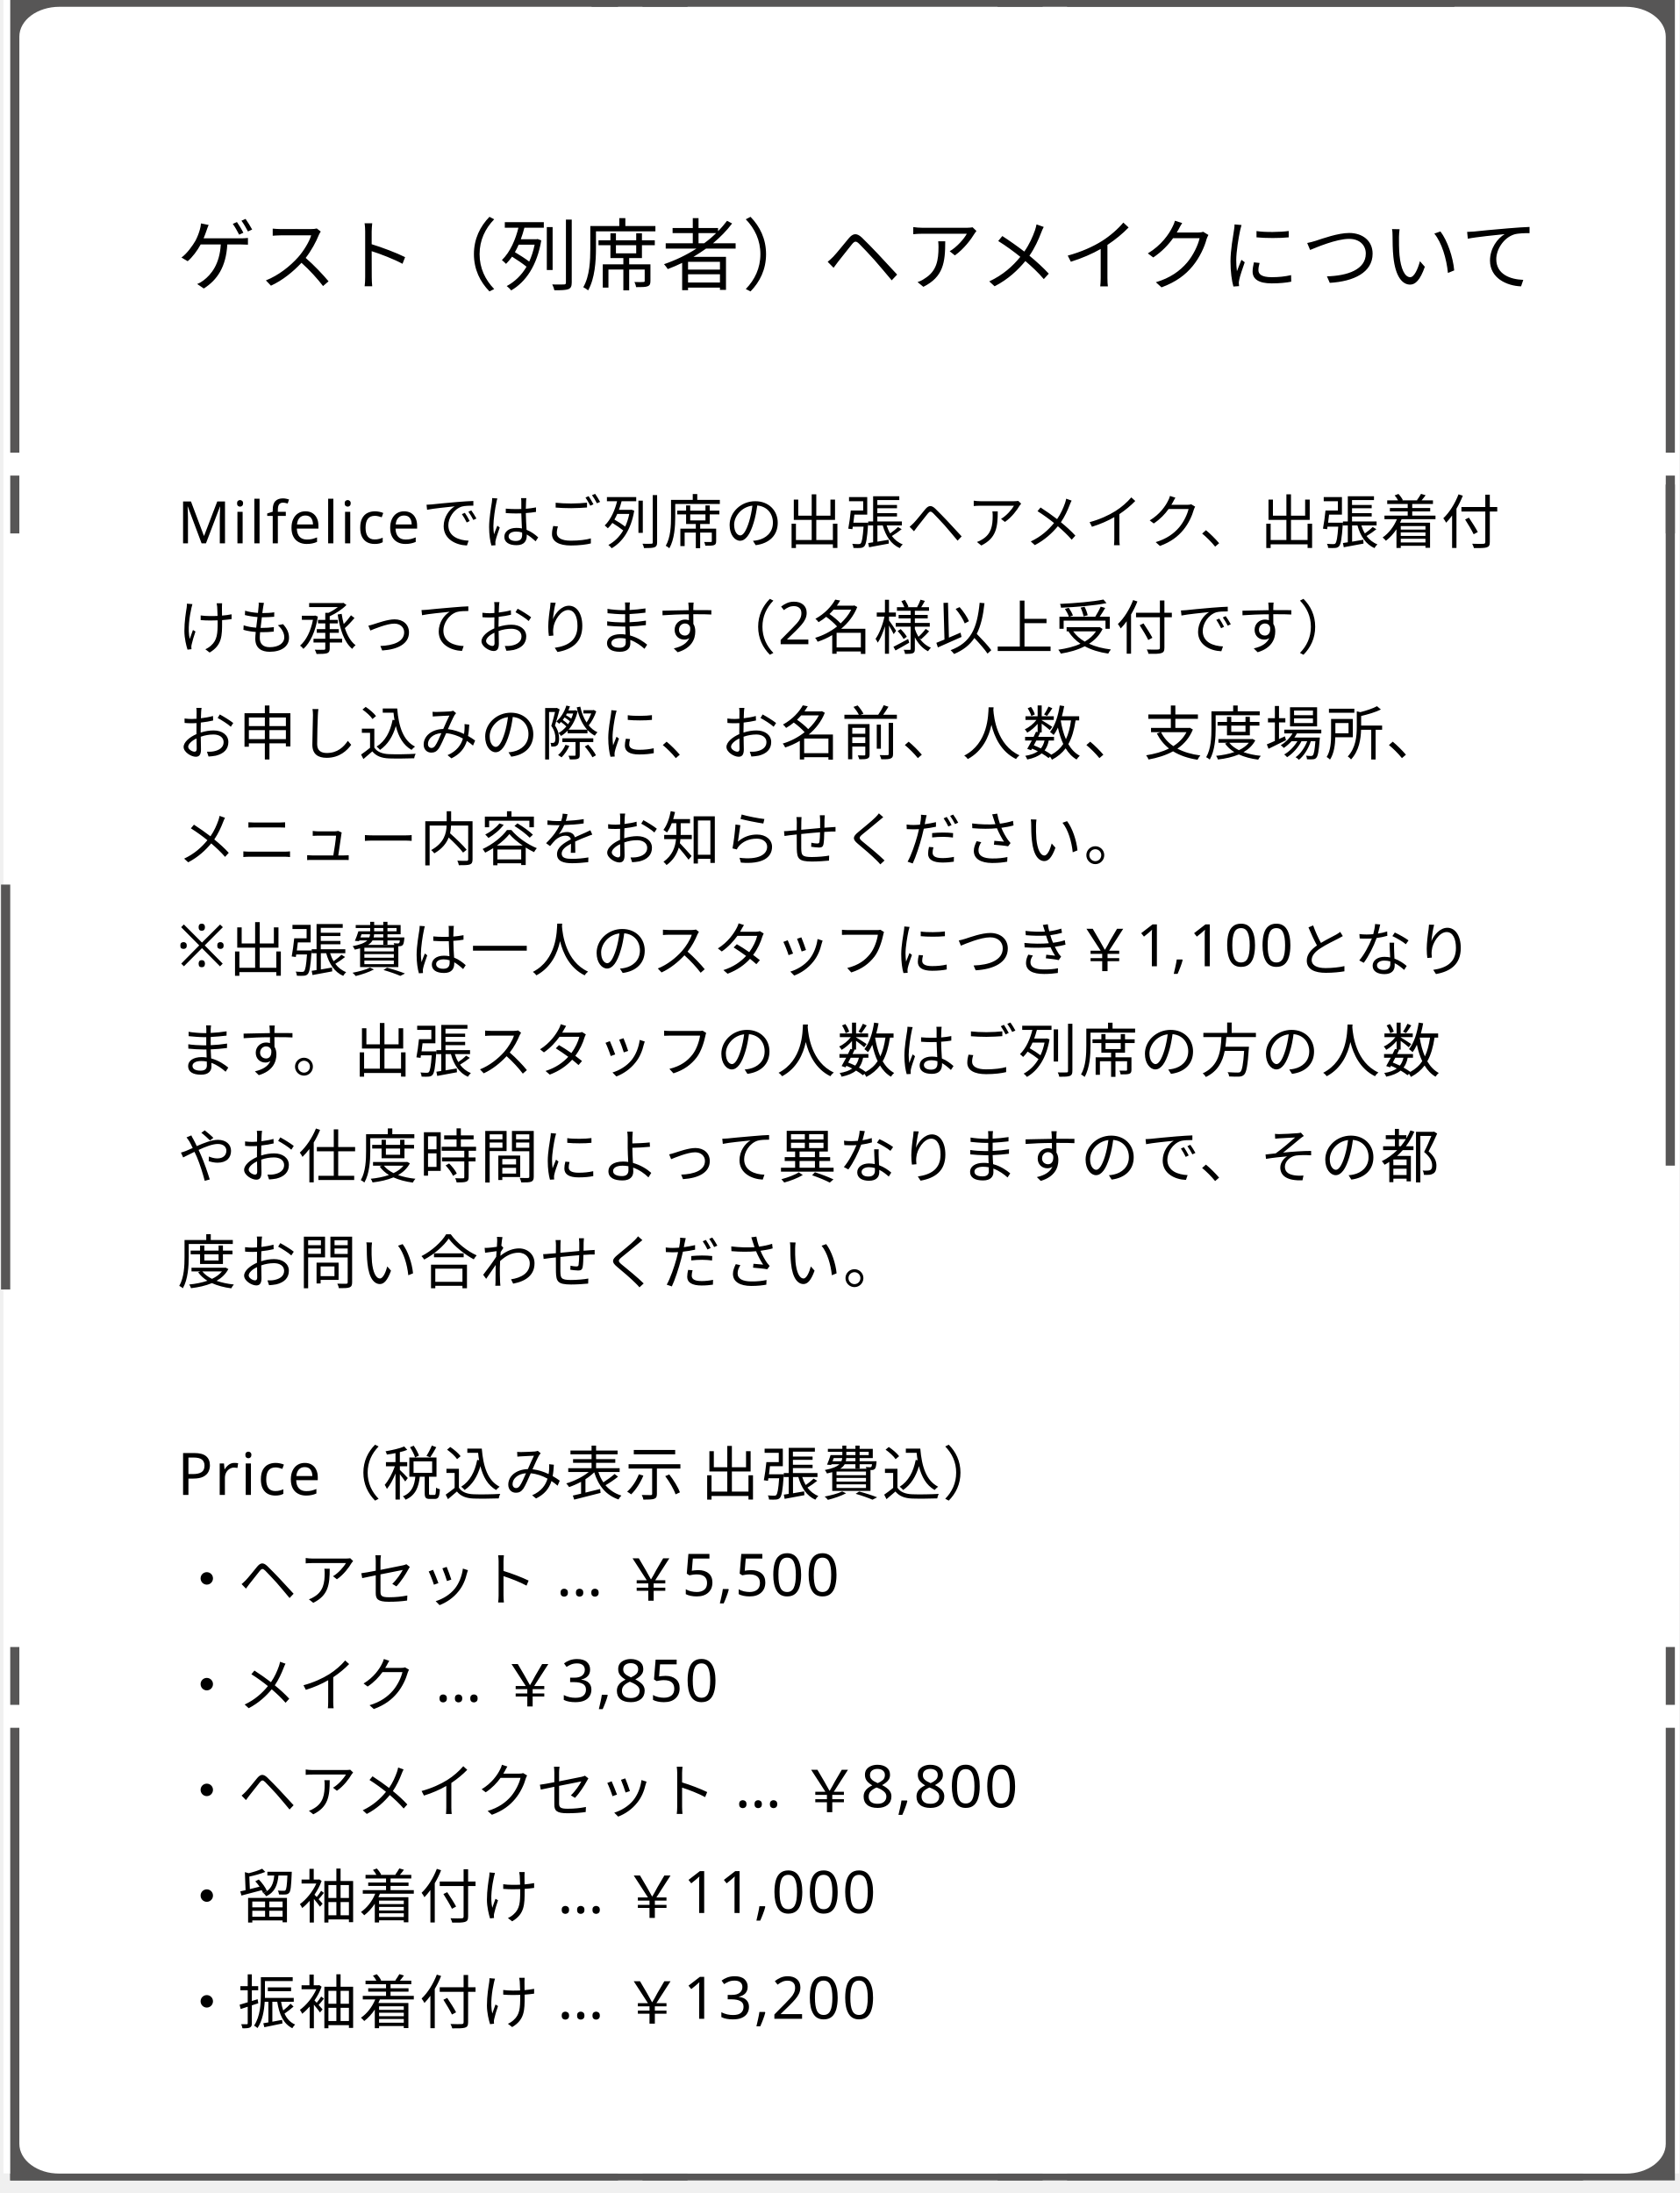
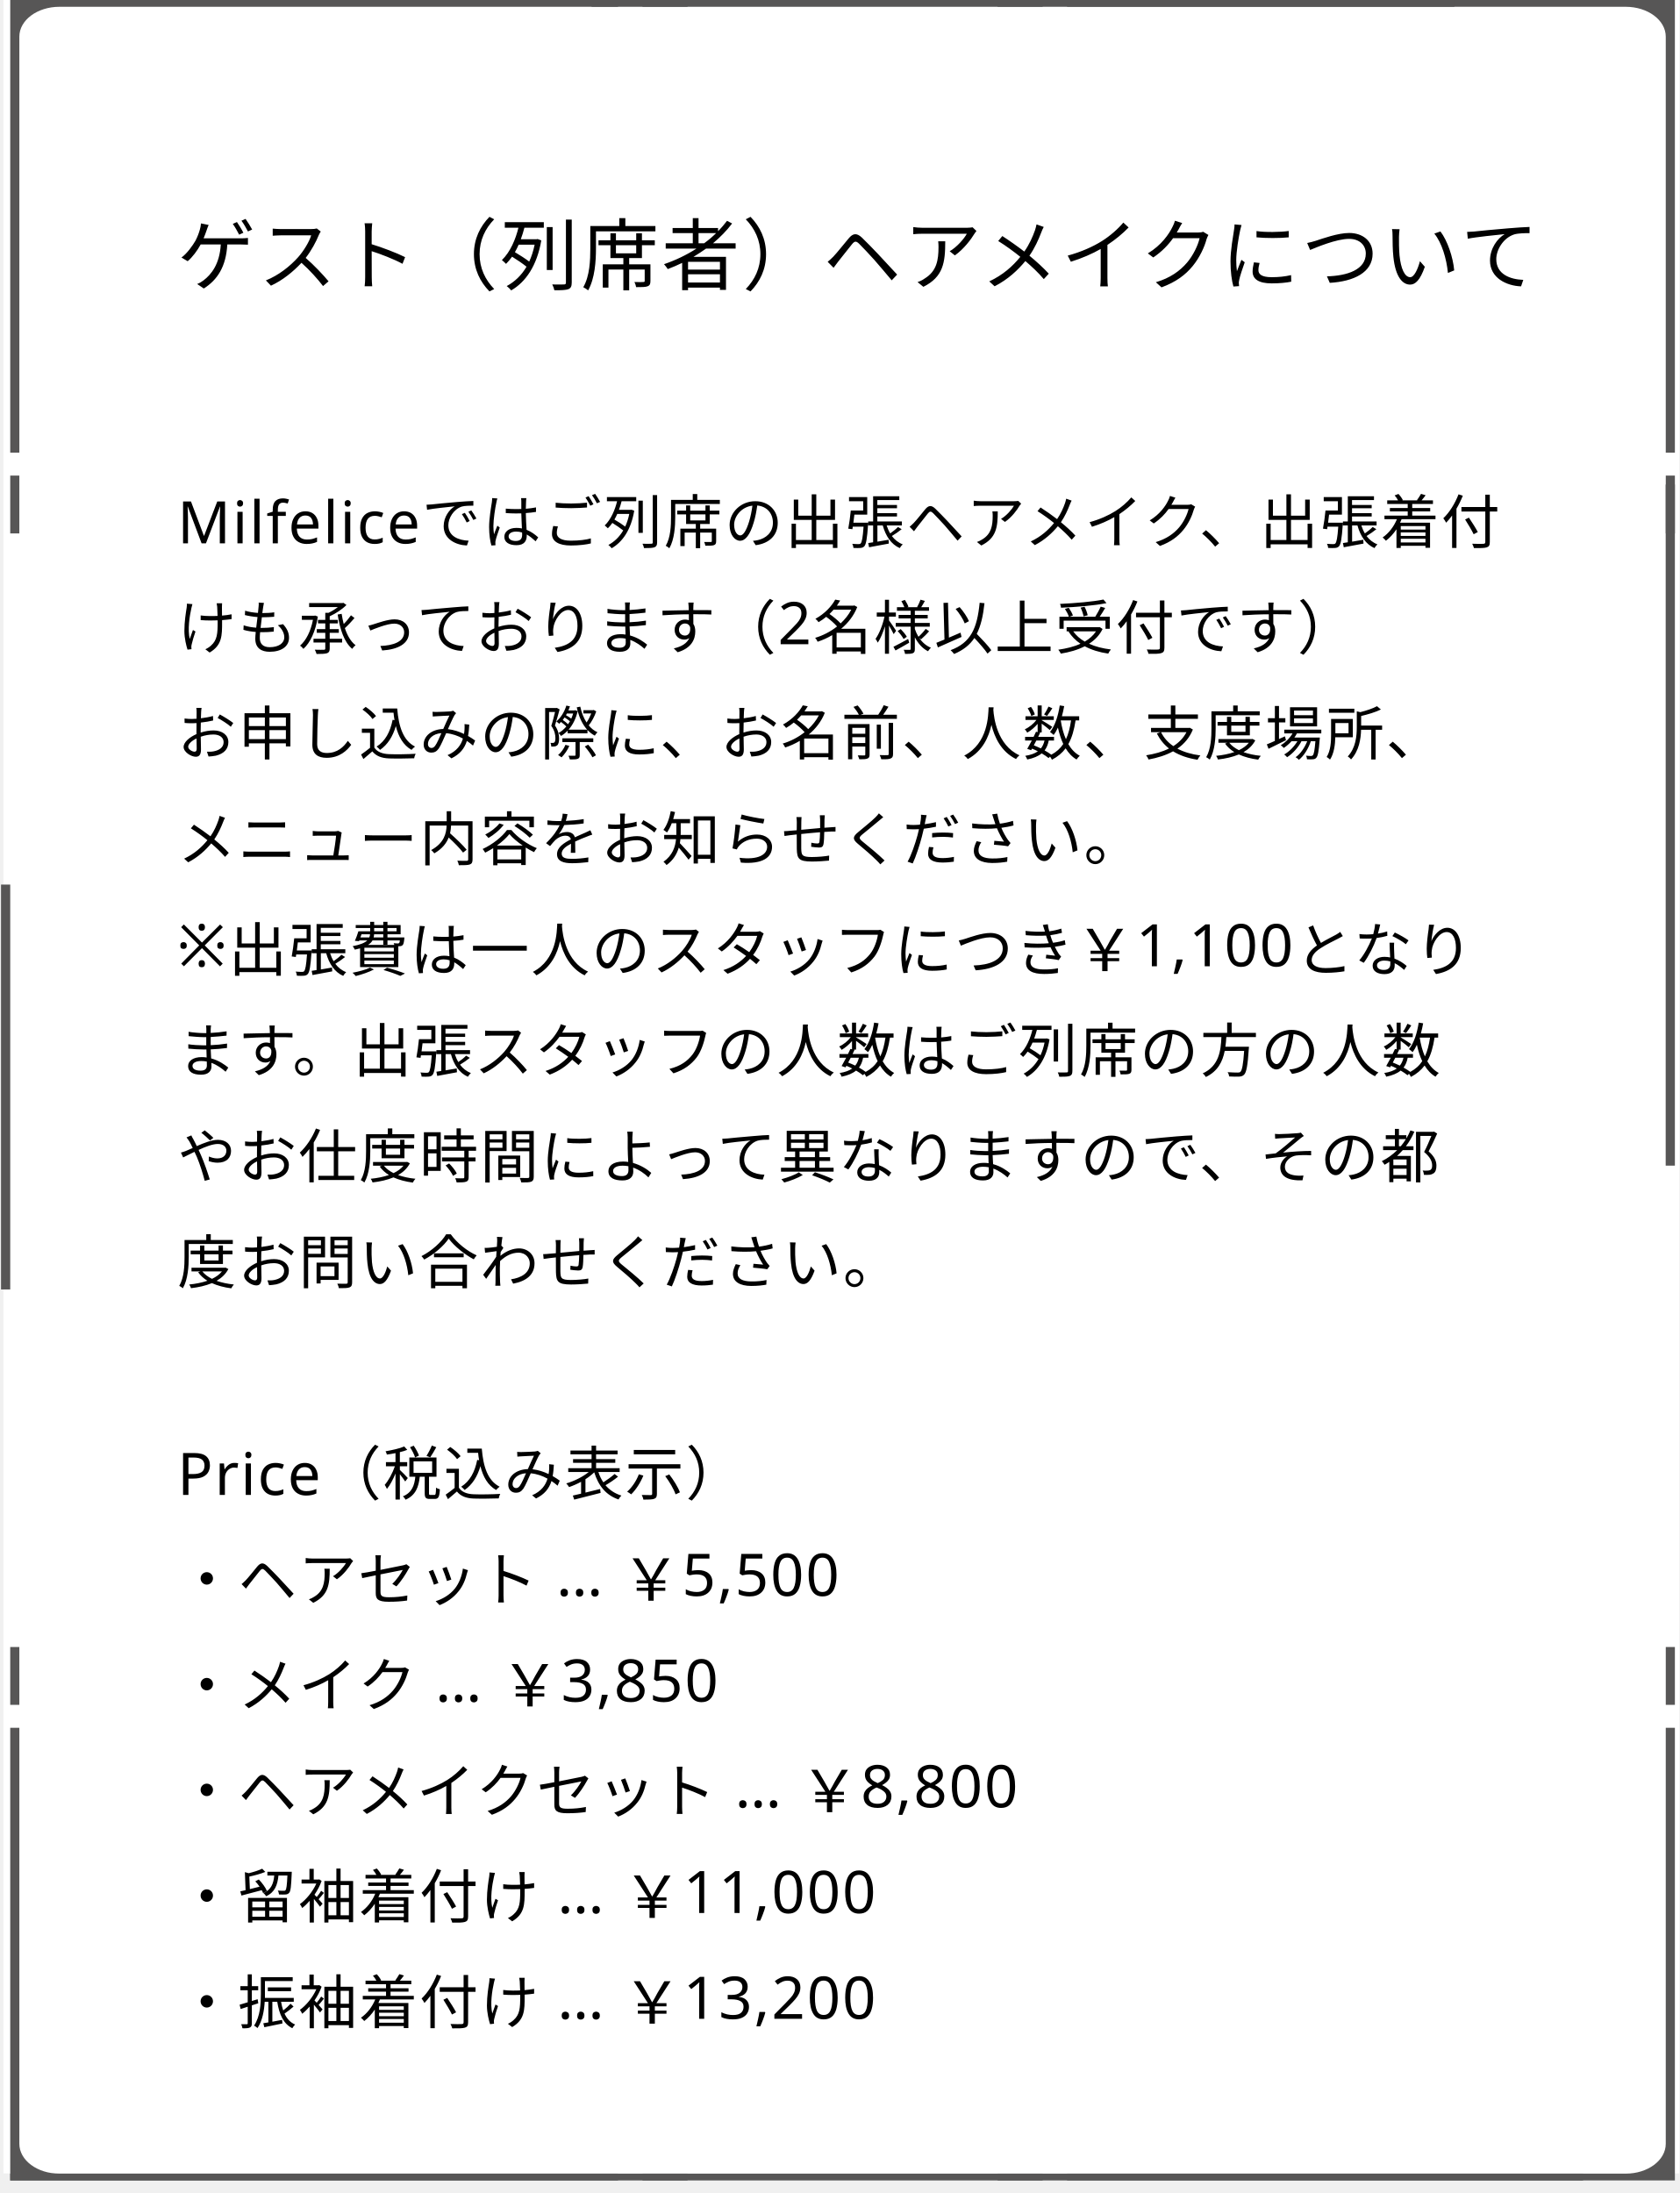
<svg xmlns="http://www.w3.org/2000/svg" width="343.028" height="448" viewBox="0 0 343.028 448">
  <defs>
    <style>
      .cls-1 {
        fill: #fff;
      }

      .cls-2 {
        font-size: 12px;
      }

      .cls-2, .cls-5 {
        font-family: YuMin-Medium, YuMincho;
        font-weight: 500;
        letter-spacing: 0.03em;
      }

      .cls-3 {
        fill: #575656;
      }

      .cls-4 {
        fill: none;
      }

      .cls-5 {
        font-size: 16px;
      }
    </style>
  </defs>
  <g id="グループ_1647" data-name="グループ 1647" transform="translate(-135.342)">
    <rect id="長方形_200" data-name="長方形 200" class="cls-1" width="342.337" height="444" transform="translate(136.032)" />
-     <text id="Milfeliceではご列席の出張ヘアメイク_出張着付けも承っております_2名様以上受付です_お申し込みの際に_お名前_人数_支度場所_メニュー内容をお知らせください_出張費は一人のスタッフにつき_1_100となります_出張スタッフの人数はご列席の方の人数やお仕度時間によって異なりますので_その都度お問い合わせください_Price_税込み表示_出張費込_ヘアセット_5_500_メイク_3_850_ヘアメイクセット_8_800_留袖着付け_11_000_振袖着付け" data-name="Milfeliceではご列席の出張ヘアメイク、出張着付けも承っております（2名様以上受付です） お申し込みの際に、お名前、人数、支度場所、メニュー内容をお知らせください。 ※出張費は一人のスタッフにつき￥1,100となります。出張スタッフの人数はご列席の方の人数やお仕度時間によって異なりますので、その都度お問い合わせください。  Price（税込み表示 出張費込） ・ヘアセット … ￥5,500 ・メイク … ￥3,850 ・ヘアメイクセット … ￥8,800 ・留袖着付け … ￥11,000 ・振袖着付け" class="cls-2" transform="translate(171.583 100)">
+     <text id="Milfeliceではご列席の出張ヘアメイク_出張着付けも承っております_2名様以上受付です_お申し込みの際に_お名前_人数_支度場所_メニュー内容をお知らせください_出張費は一人のスタッフにつき_1_100となります_出張スタッフの人数はご列席の方の人数やお仕度時間によって異なりますので_その都度お問い合わせください_Price_税込み表示_ヘアセット_5_500_メイク_3_850_ヘアメイクセット_8_800_留袖着付け_11_000_振袖着付け_1" data-name="Milfeliceではご列席の出張ヘアメイク、出張着付けも承っております（2名様以上受付です） お申し込みの際に、お名前、人数、支度場所、メニュー内容をお知らせください。 ※出張費は一人のスタッフにつき￥1,100となります。出張スタッフの人数はご列席の方の人数やお仕度時間によって異なりますので、その都度お問い合わせください。  Price（税込み表示） ・ヘアセット … ￥5,500 ・メイク … ￥3,850 ・ヘアメイクセット … ￥8,800 ・留袖着付け … ￥11,000 ・振袖着付け … ￥1" class="cls-2" transform="translate(171.583 100)">
      <tspan x="0" y="11">Milfeliceではご列席の出張ヘアメイク、出張着付</tspan>
      <tspan x="0" y="32.6">けも承っております（2名様以上受付です）</tspan>
      <tspan x="0" y="54.2">お申し込みの際に、お名前、人数、支度場所、</tspan>
      <tspan x="0" y="75.8">メニュー内容をお知らせください。</tspan>
      <tspan x="0" y="97.4">※出張費は一人のスタッフにつき￥1,100となり</tspan>
      <tspan x="0" y="119">ます。出張スタッフの人数はご列席の方の人数</tspan>
      <tspan x="0" y="140.6">やお仕度時間によって異なりますので、その都</tspan>
      <tspan x="0" y="162.2">度お問い合わせください。</tspan>
      <tspan x="0" y="183.8" />
-       <tspan x="0" y="205.4">Price（税込み表示 出張費込）</tspan>
+       <tspan x="0" y="205.4">Price（税込み表示）</tspan>
      <tspan x="0" y="227">・ヘアセット … ￥5,500</tspan>
      <tspan x="0" y="248.6">・メイク … ￥3,850</tspan>
      <tspan x="0" y="270.2">・ヘアメイクセット … ￥8,800</tspan>
      <tspan x="0" y="291.8">・留袖着付け … ￥11,000</tspan>
      <tspan x="0" y="313.4">・振袖着付け … ￥13,200</tspan>
    </text>
    <g id="グループ_849" data-name="グループ 849" transform="translate(0)">
      <g id="グループ_583" data-name="グループ 583" transform="translate(137.431 336.462)">
        <g id="グループ_578" data-name="グループ 578" transform="translate(201.686)">
          <g id="グループ_577" data-name="グループ 577">
            <path id="パス_2909" data-name="パス 2909" class="cls-3" d="M2960.75,1887.688v92.464H2836.593v-1.387H2950.7c4.52,0,8.185-2.73,8.185-6.1v-84.98Z" transform="translate(-2822.401 -1871.18)" />
            <g id="グループ_575" data-name="グループ 575" transform="translate(136.487)">
              <rect id="長方形_133" data-name="長方形 133" class="cls-3" width="1.862" height="11.816" />
            </g>
            <g id="グループ_576" data-name="グループ 576" transform="translate(0 107.585)">
              <rect id="長方形_134" data-name="長方形 134" class="cls-3" width="9.201" height="1.387" />
            </g>
          </g>
        </g>
        <g id="グループ_582" data-name="グループ 582" transform="translate(0)">
          <g id="グループ_581" data-name="グループ 581">
            <path id="パス_2910" data-name="パス 2910" class="cls-3" d="M611.051,1887.688v92.464H735.208v-1.387H621.1c-4.521,0-8.186-2.73-8.186-6.1v-84.98Z" transform="translate(-611.051 -1871.18)" />
            <g id="グループ_579" data-name="グループ 579" transform="translate(0)">
              <rect id="長方形_135" data-name="長方形 135" class="cls-3" width="1.862" height="11.816" />
            </g>
            <g id="グループ_580" data-name="グループ 580" transform="translate(129.149 107.585)">
              <rect id="長方形_136" data-name="長方形 136" class="cls-3" width="9.201" height="1.387" />
            </g>
          </g>
        </g>
      </g>
      <g id="グループ_592" data-name="グループ 592" transform="translate(137.431)">
        <g id="グループ_587" data-name="グループ 587" transform="translate(201.686)">
          <g id="グループ_586" data-name="グループ 586">
            <path id="パス_2911" data-name="パス 2911" class="cls-3" d="M2960.75,622.494V530.03H2836.593v1.387H2950.7c4.52,0,8.185,2.73,8.185,6.1v84.981Z" transform="translate(-2822.401 -530.03)" />
            <g id="グループ_584" data-name="グループ 584" transform="translate(136.487 97.156)">
              <rect id="長方形_137" data-name="長方形 137" class="cls-3" width="1.862" height="11.816" />
            </g>
            <g id="グループ_585" data-name="グループ 585" transform="translate(0 0)">
              <rect id="長方形_138" data-name="長方形 138" class="cls-3" width="9.201" height="1.387" />
            </g>
          </g>
        </g>
        <g id="グループ_591" data-name="グループ 591" transform="translate(0)">
          <g id="グループ_590" data-name="グループ 590">
            <path id="パス_2912" data-name="パス 2912" class="cls-3" d="M611.051,622.494V530.03H735.208v1.387H621.1c-4.521,0-8.186,2.73-8.186,6.1v84.981Z" transform="translate(-611.051 -530.03)" />
            <g id="グループ_588" data-name="グループ 588" transform="translate(0 97.156)">
              <rect id="長方形_139" data-name="長方形 139" class="cls-3" width="1.862" height="11.816" />
            </g>
            <g id="グループ_589" data-name="グループ 589" transform="translate(129.149 0)">
              <rect id="長方形_140" data-name="長方形 140" class="cls-3" width="9.201" height="1.387" />
            </g>
          </g>
        </g>
      </g>
      <g id="グループ_609" data-name="グループ 609" transform="translate(475.586 98.983)">
        <rect id="長方形_141" data-name="長方形 141" class="cls-3" width="1.88" height="139.14" transform="translate(0)" />
      </g>
      <g id="グループ_610" data-name="グループ 610" transform="translate(135.551 180.708)">
        <rect id="長方形_142" data-name="長方形 142" class="cls-3" width="1.88" height="82.709" transform="translate(0 0)" />
      </g>
      <g id="グループ_612" data-name="グループ 612" transform="translate(137.432 444.047)">
        <rect id="長方形_144" data-name="長方形 144" class="cls-3" width="321.281" height="1.387" />
      </g>
      <rect id="長方形_7" data-name="長方形 7" class="cls-4" width="341.836" height="448" transform="translate(135.342)" />
      <rect id="長方形_143" data-name="長方形 143" class="cls-3" width="176.238" height="1.387" transform="translate(256.187 0)" />
    </g>
    <text id="ゲスト_列席者_ヘアメイクについて" data-name="ゲスト（列席者）ヘアメイクについて" class="cls-5" transform="translate(171.583 58)">
      <tspan x="0" y="0">ゲスト（列席者）ヘアメイクについて</tspan>
    </text>
    <rect id="長方形_201" data-name="長方形 201" class="cls-4" width="342.35" height="77.07" transform="translate(136.021 1)" />
  </g>
</svg>
